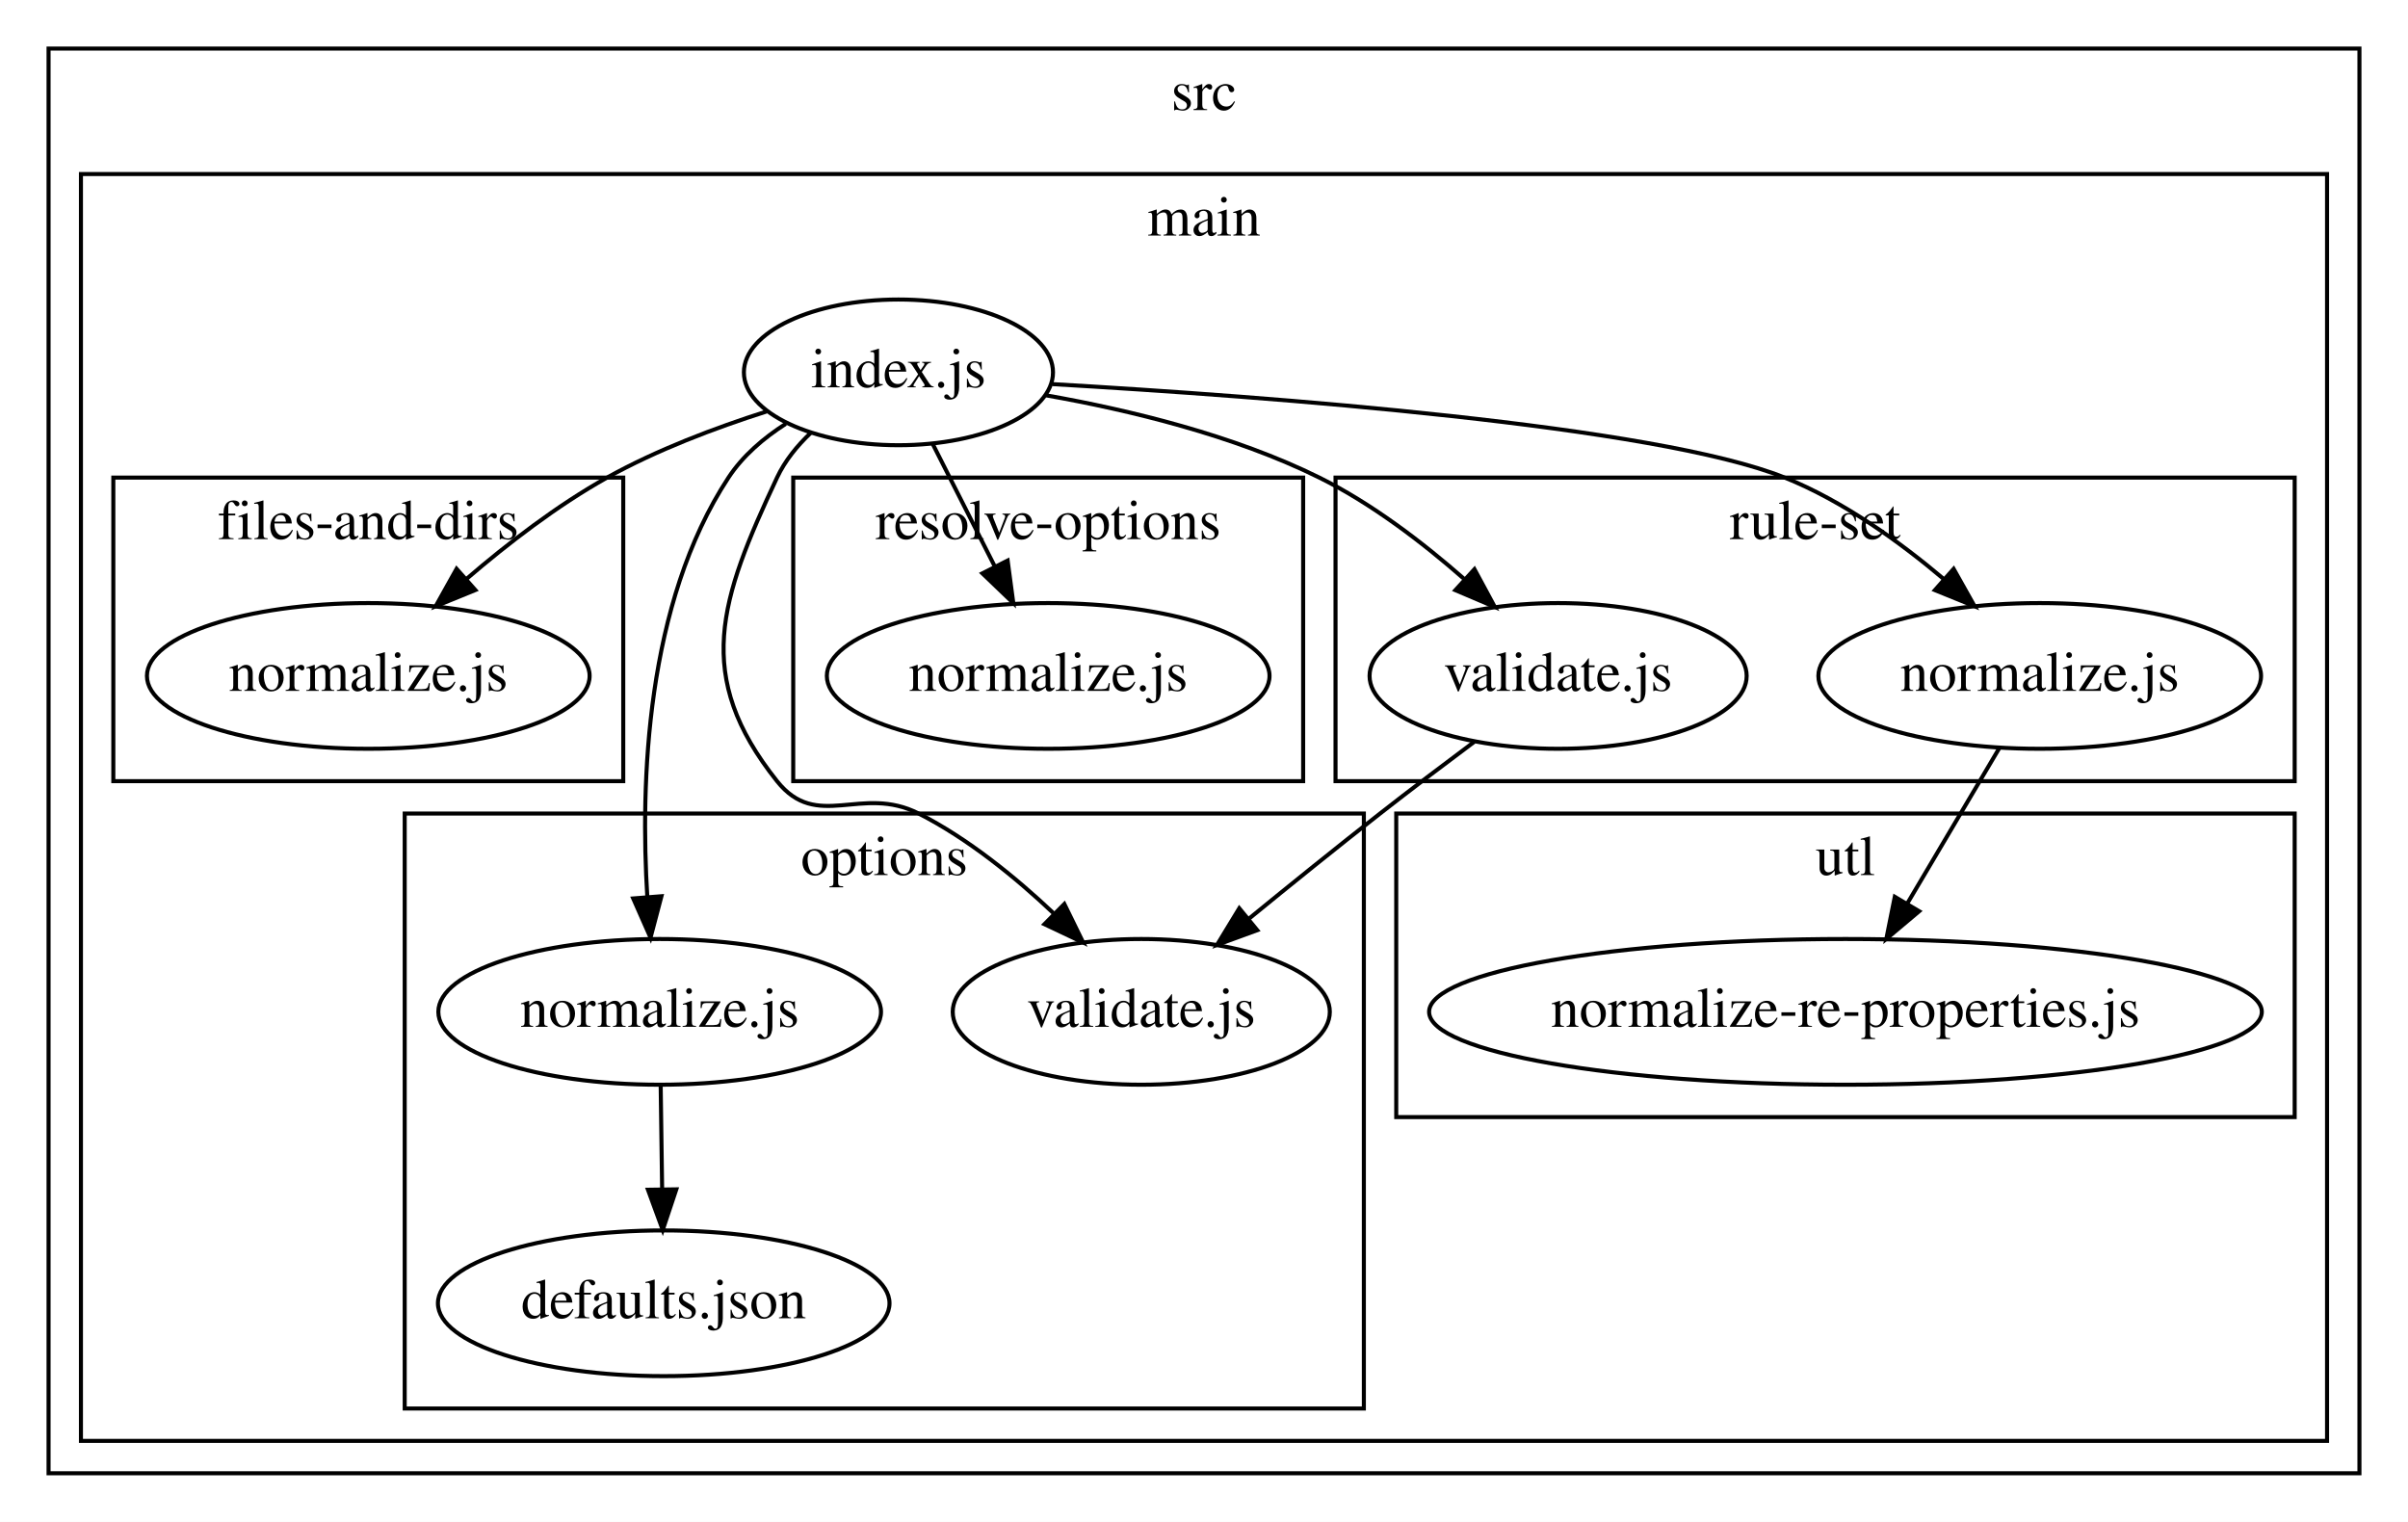
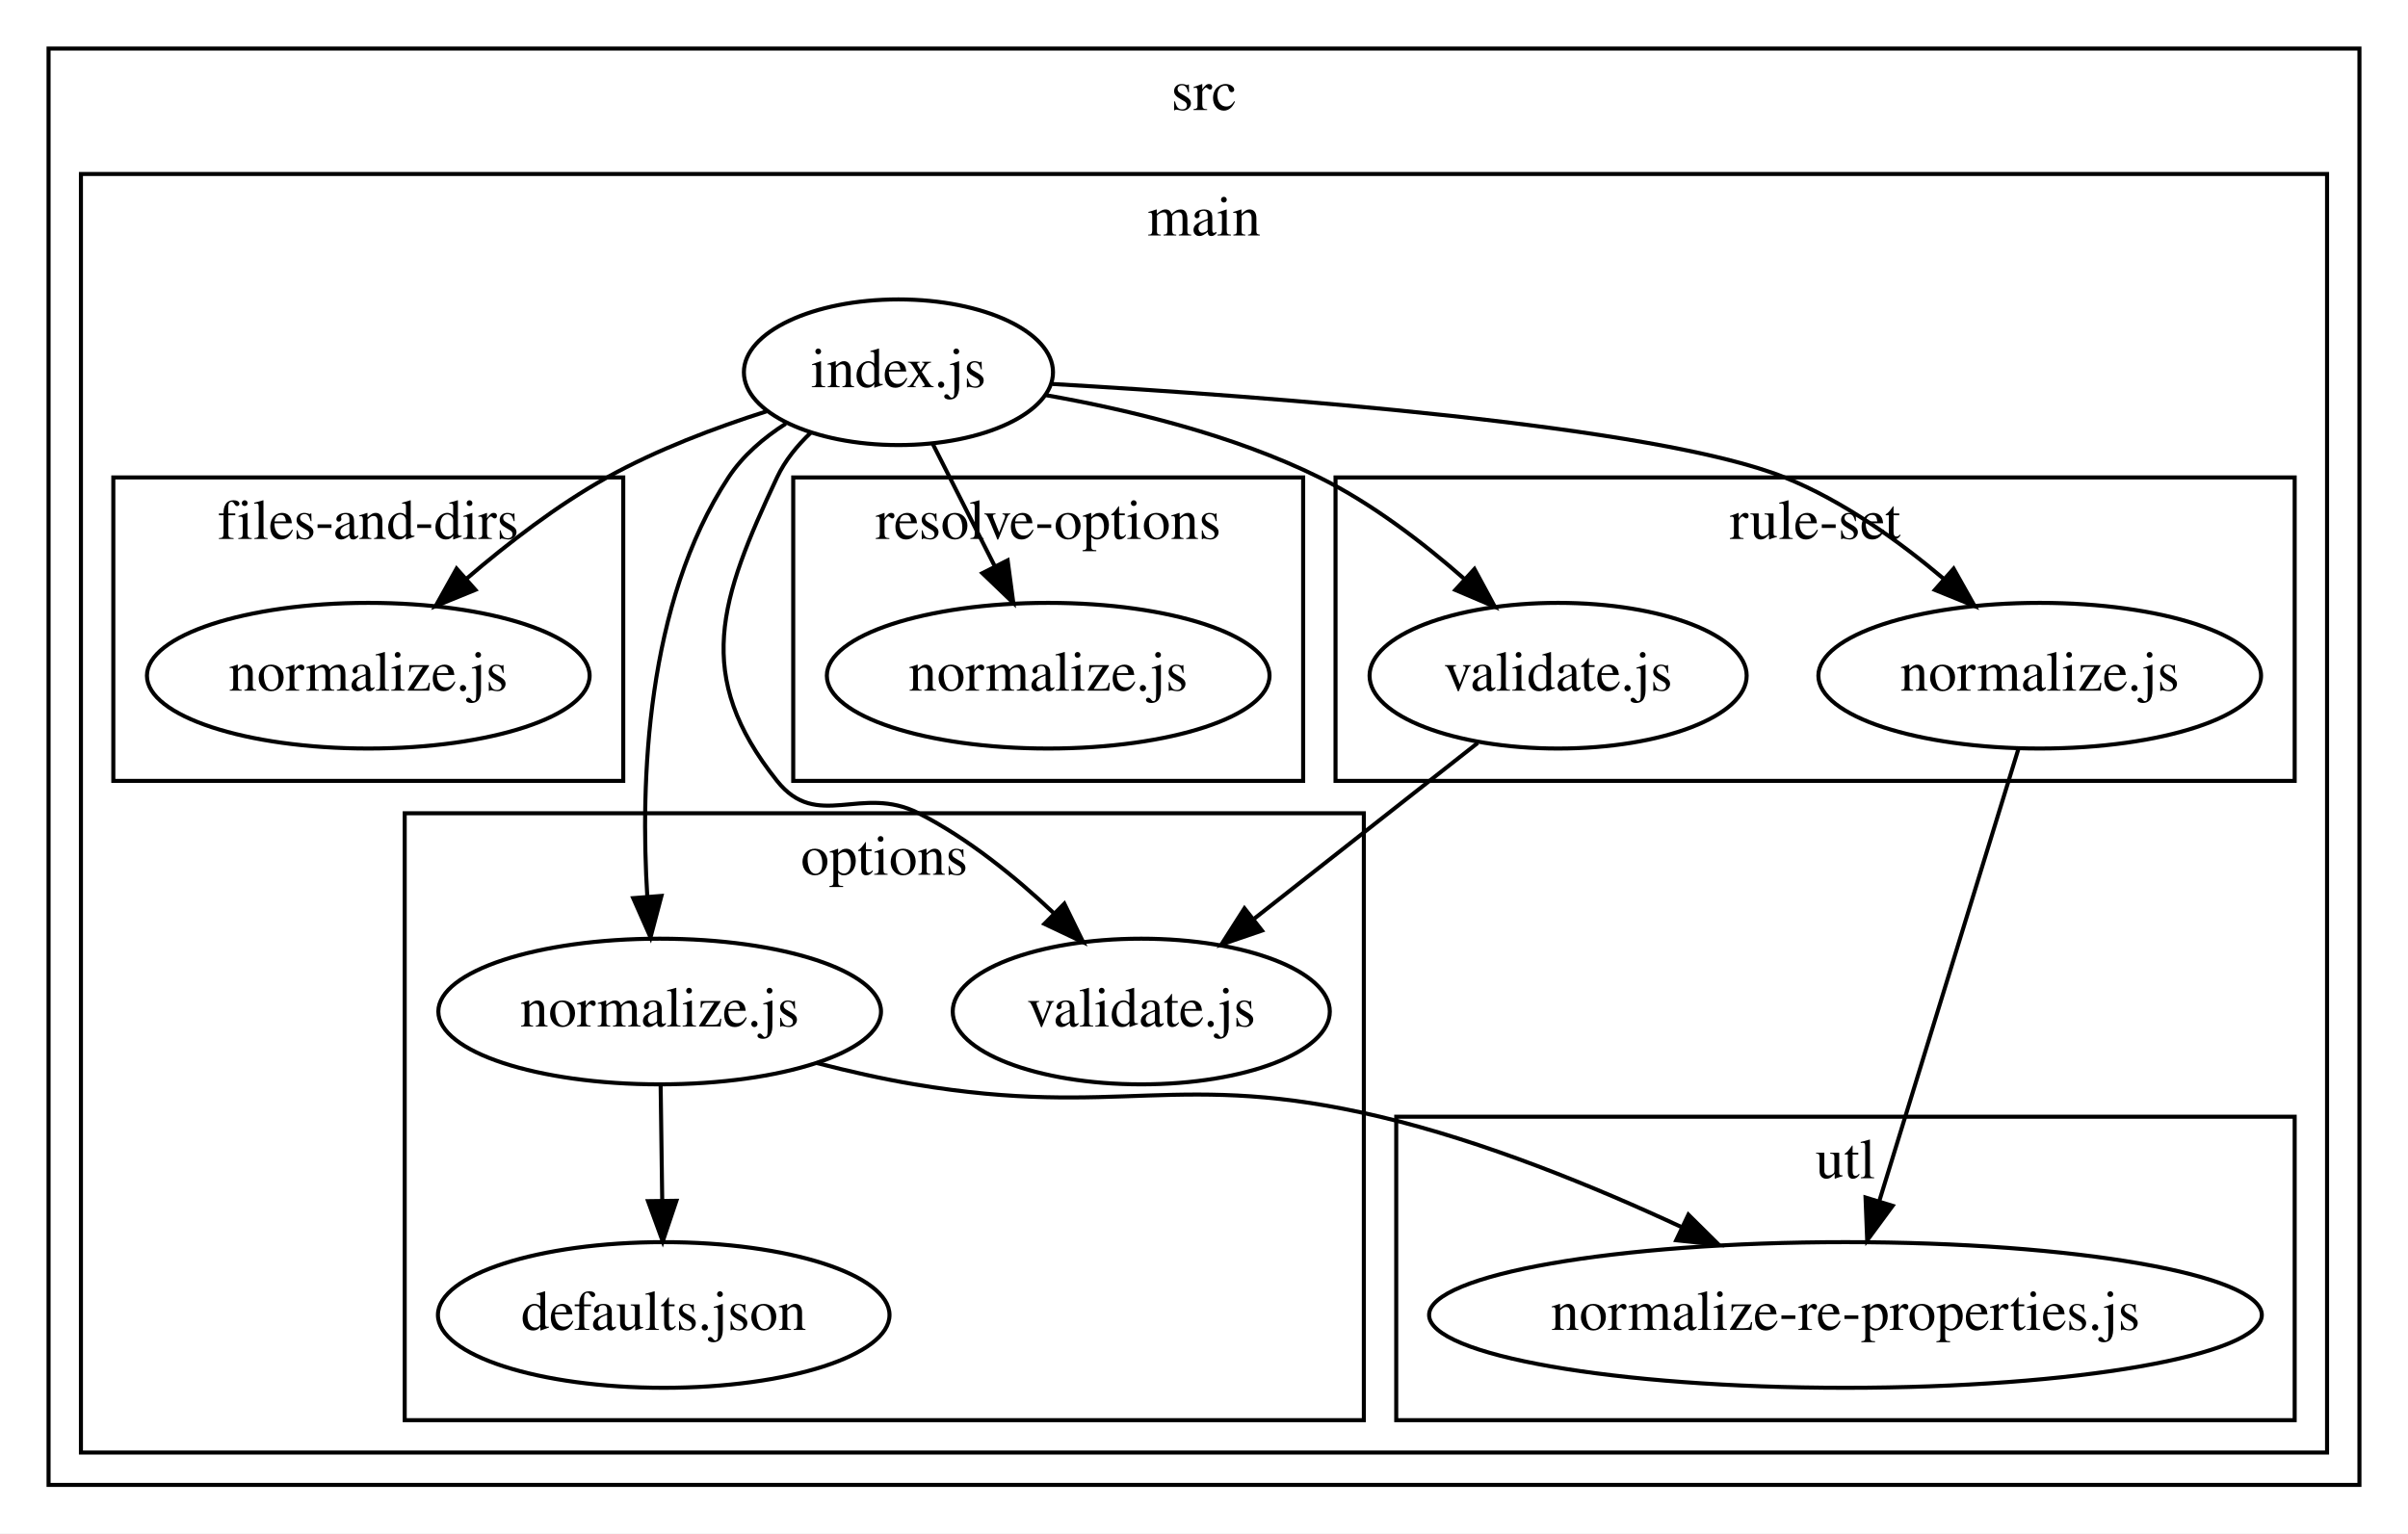
- <svg xmlns="http://www.w3.org/2000/svg" xmlns:xlink="http://www.w3.org/1999/xlink" width="595pt" height="376pt" viewBox="0.00 0.00 595.00 376.00">
-   <g id="graph0" class="graph" transform="scale(1 1) rotate(0) translate(4 372)">
-     <polygon fill="white" stroke="transparent" points="-4,4 -4,-372 591,-372 591,4 -4,4" />
+ <svg xmlns="http://www.w3.org/2000/svg" xmlns:xlink="http://www.w3.org/1999/xlink" width="595pt" height="379pt" viewBox="0.00 0.00 595.00 379.00">
+   <g id="graph0" class="graph" transform="scale(1 1) rotate(0) translate(4 375)">
+     <polygon fill="white" stroke="transparent" points="-4,4 -4,-375 591,-375 591,4 -4,4" />
    <g id="clust1" class="cluster">
-       <polygon fill="none" stroke="black" points="8,-8 8,-360 579,-360 579,-8 8,-8" />
-       <text text-anchor="middle" x="293.5" y="-344.8" font-family="Times,serif" font-size="14.00">src</text>
+       <polygon fill="none" stroke="black" points="8,-8 8,-363 579,-363 579,-8 8,-8" />
+       <text text-anchor="middle" x="293.5" y="-347.8" font-family="Times,serif" font-size="14.00">src</text>
    </g>
    <g id="clust2" class="cluster">
-       <polygon fill="none" stroke="black" points="16,-16 16,-329 571,-329 571,-16 16,-16" />
-       <text text-anchor="middle" x="293.5" y="-313.8" font-family="Times,serif" font-size="14.00">main</text>
+       <polygon fill="none" stroke="black" points="16,-16 16,-332 571,-332 571,-16 16,-16" />
+       <text text-anchor="middle" x="293.5" y="-316.8" font-family="Times,serif" font-size="14.00">main</text>
+     </g>
+     <g id="clust5" class="cluster">
+       <polygon fill="none" stroke="black" points="192,-182 192,-257 318,-257 318,-182 192,-182" />
+       <text text-anchor="middle" x="255" y="-241.8" font-family="Times,serif" font-size="14.00">resolve-options</text>
+     </g>
+     <g id="clust6" class="cluster">
+       <polygon fill="none" stroke="black" points="326,-182 326,-257 563,-257 563,-182 326,-182" />
+       <text text-anchor="middle" x="444.5" y="-241.8" font-family="Times,serif" font-size="14.00">rule-set</text>
+     </g>
+     <g id="clust7" class="cluster">
+       <polygon fill="none" stroke="black" points="341,-24 341,-99 563,-99 563,-24 341,-24" />
+       <text text-anchor="middle" x="452" y="-83.8" font-family="Times,serif" font-size="14.00">utl</text>
    </g>
    <g id="clust3" class="cluster">
-       <polygon fill="none" stroke="black" points="24,-179 24,-254 150,-254 150,-179 24,-179" />
-       <text text-anchor="middle" x="87" y="-238.8" font-family="Times,serif" font-size="14.00">files-and-dirs</text>
+       <polygon fill="none" stroke="black" points="24,-182 24,-257 150,-257 150,-182 24,-182" />
+       <text text-anchor="middle" x="87" y="-241.8" font-family="Times,serif" font-size="14.00">files-and-dirs</text>
    </g>
    <g id="clust4" class="cluster">
-       <polygon fill="none" stroke="black" points="96,-24 96,-171 333,-171 333,-24 96,-24" />
-       <text text-anchor="middle" x="214.5" y="-155.8" font-family="Times,serif" font-size="14.00">options</text>
-     </g>
-     <g id="clust5" class="cluster">
-       <polygon fill="none" stroke="black" points="192,-179 192,-254 318,-254 318,-179 192,-179" />
-       <text text-anchor="middle" x="255" y="-238.8" font-family="Times,serif" font-size="14.00">resolve-options</text>
-     </g>
-     <g id="clust6" class="cluster">
-       <polygon fill="none" stroke="black" points="326,-179 326,-254 563,-254 563,-179 326,-179" />
-       <text text-anchor="middle" x="444.5" y="-238.8" font-family="Times,serif" font-size="14.00">rule-set</text>
-     </g>
-     <g id="clust7" class="cluster">
-       <polygon fill="none" stroke="black" points="341,-96 341,-171 563,-171 563,-96 341,-96" />
-       <text text-anchor="middle" x="452" y="-155.8" font-family="Times,serif" font-size="14.00">utl</text>
+       <polygon fill="none" stroke="black" points="96,-24 96,-174 333,-174 333,-24 96,-24" />
+       <text text-anchor="middle" x="214.5" y="-158.8" font-family="Times,serif" font-size="14.00">options</text>
    </g>
    <g id="node1" class="node">
      <g id="a_node1">
        <a xlink:href="src/main/files-and-dirs/normalize.js" xlink:title="normalize.js">
-           <ellipse fill="none" stroke="black" cx="87" cy="-205" rx="54.69" ry="18" />
-           <text text-anchor="middle" x="87" y="-201.3" font-family="Times,serif" font-size="14.00">normalize.js</text>
+           <ellipse fill="none" stroke="black" cx="87" cy="-208" rx="54.69" ry="18" />
+           <text text-anchor="middle" x="87" y="-204.3" font-family="Times,serif" font-size="14.00">normalize.js</text>
        </a>
      </g>
    </g>
    <g id="node2" class="node">
      <g id="a_node2">
        <a xlink:href="src/main/index.js" xlink:title="index.js">
-           <ellipse fill="none" stroke="black" cx="218" cy="-280" rx="38.19" ry="18" />
-           <text text-anchor="middle" x="218" y="-276.3" font-family="Times,serif" font-size="14.00">index.js</text>
+           <ellipse fill="none" stroke="black" cx="218" cy="-283" rx="38.19" ry="18" />
+           <text text-anchor="middle" x="218" y="-279.3" font-family="Times,serif" font-size="14.00">index.js</text>
        </a>
      </g>
    </g>
    <g id="edge1" class="edge">
-       <path fill="none" stroke="black" d="M185.43,-270.34C172.7,-266.29 158.25,-260.83 146,-254 133.71,-247.15 121.44,-237.69 111.29,-228.98" />
-       <polygon fill="black" stroke="black" points="113.46,-226.22 103.65,-222.22 108.82,-231.46 113.46,-226.22" />
+       <path fill="none" stroke="black" d="M185.43,-273.34C172.7,-269.29 158.25,-263.83 146,-257 133.71,-250.15 121.44,-240.69 111.29,-231.98" />
+       <polygon fill="black" stroke="black" points="113.46,-229.22 103.65,-225.22 108.82,-234.46 113.46,-229.22" />
    </g>
    <g id="node3" class="node">
      <g id="a_node3">
        <a xlink:href="src/main/options/normalize.js" xlink:title="normalize.js">
-           <ellipse fill="none" stroke="black" cx="159" cy="-122" rx="54.69" ry="18" />
-           <text text-anchor="middle" x="159" y="-118.3" font-family="Times,serif" font-size="14.00">normalize.js</text>
+           <ellipse fill="none" stroke="black" cx="159" cy="-125" rx="54.69" ry="18" />
+           <text text-anchor="middle" x="159" y="-121.3" font-family="Times,serif" font-size="14.00">normalize.js</text>
        </a>
      </g>
    </g>
    <g id="edge2" class="edge">
-       <path fill="none" stroke="black" d="M190.16,-267.29C184.68,-263.78 179.54,-259.39 176,-254 155.56,-222.9 154.2,-178.59 155.95,-150.32" />
-       <polygon fill="black" stroke="black" points="159.44,-150.57 156.74,-140.33 152.46,-150.02 159.44,-150.57" />
+       <path fill="none" stroke="black" d="M190.16,-270.29C184.68,-266.78 179.54,-262.39 176,-257 155.56,-225.9 154.2,-181.59 155.95,-153.32" />
+       <polygon fill="black" stroke="black" points="159.44,-153.57 156.74,-143.33 152.46,-153.02 159.44,-153.57" />
    </g>
    <g id="node4" class="node">
      <g id="a_node4">
        <a xlink:href="src/main/options/validate.js" xlink:title="validate.js">
-           <ellipse fill="none" stroke="black" cx="278" cy="-122" rx="46.59" ry="18" />
-           <text text-anchor="middle" x="278" y="-118.3" font-family="Times,serif" font-size="14.00">validate.js</text>
+           <ellipse fill="none" stroke="black" cx="278" cy="-125" rx="46.59" ry="18" />
+           <text text-anchor="middle" x="278" y="-121.3" font-family="Times,serif" font-size="14.00">validate.js</text>
        </a>
      </g>
    </g>
    <g id="edge3" class="edge">
-       <path fill="none" stroke="black" d="M196.39,-265.11C192.99,-261.9 189.96,-258.17 188,-254 173.86,-223.81 167.22,-205.06 188,-179 197.95,-166.52 208.78,-178.24 223,-171 235.18,-164.8 246.85,-155.31 256.29,-146.4" />
-       <polygon fill="black" stroke="black" points="258.99,-148.65 263.65,-139.13 254.07,-143.66 258.99,-148.65" />
+       <path fill="none" stroke="black" d="M196.39,-268.11C192.99,-264.9 189.96,-261.17 188,-257 173.86,-226.81 167.22,-208.06 188,-182 197.95,-169.52 208.78,-181.24 223,-174 235.18,-167.8 246.85,-158.31 256.29,-149.4" />
+       <polygon fill="black" stroke="black" points="258.99,-151.65 263.65,-142.13 254.07,-146.66 258.99,-151.65" />
    </g>
    <g id="node5" class="node">
      <g id="a_node5">
        <a xlink:href="src/main/resolve-options/normalize.js" xlink:title="normalize.js">
-           <ellipse fill="none" stroke="black" cx="255" cy="-205" rx="54.69" ry="18" />
-           <text text-anchor="middle" x="255" y="-201.3" font-family="Times,serif" font-size="14.00">normalize.js</text>
+           <ellipse fill="none" stroke="black" cx="255" cy="-208" rx="54.69" ry="18" />
+           <text text-anchor="middle" x="255" y="-204.3" font-family="Times,serif" font-size="14.00">normalize.js</text>
        </a>
      </g>
    </g>
    <g id="edge4" class="edge">
-       <path fill="none" stroke="black" d="M226.4,-262.44C230.92,-253.51 236.61,-242.29 241.72,-232.21" />
-       <polygon fill="black" stroke="black" points="244.98,-233.51 246.38,-223.01 238.74,-230.34 244.98,-233.51" />
+       <path fill="none" stroke="black" d="M226.4,-265.44C230.92,-256.51 236.61,-245.29 241.72,-235.21" />
+       <polygon fill="black" stroke="black" points="244.98,-236.51 246.38,-226.01 238.74,-233.34 244.98,-236.51" />
    </g>
    <g id="node6" class="node">
      <g id="a_node6">
        <a xlink:href="src/main/rule-set/normalize.js" xlink:title="normalize.js">
-           <ellipse fill="none" stroke="black" cx="500" cy="-205" rx="54.69" ry="18" />
-           <text text-anchor="middle" x="500" y="-201.3" font-family="Times,serif" font-size="14.00">normalize.js</text>
+           <ellipse fill="none" stroke="black" cx="500" cy="-208" rx="54.69" ry="18" />
+           <text text-anchor="middle" x="500" y="-204.3" font-family="Times,serif" font-size="14.00">normalize.js</text>
        </a>
      </g>
    </g>
    <g id="edge5" class="edge">
-       <path fill="none" stroke="black" d="M256,-277.1C309.76,-273.99 405.05,-266.85 437,-254 451.37,-248.22 465.3,-238.23 476.38,-228.86" />
-       <polygon fill="black" stroke="black" points="478.73,-231.45 483.92,-222.21 474.1,-226.2 478.73,-231.45" />
+       <path fill="none" stroke="black" d="M256,-280.1C309.76,-276.99 405.05,-269.85 437,-257 451.37,-251.22 465.3,-241.23 476.38,-231.86" />
+       <polygon fill="black" stroke="black" points="478.73,-234.45 483.92,-225.21 474.1,-229.2 478.73,-234.45" />
    </g>
    <g id="node7" class="node">
      <g id="a_node7">
        <a xlink:href="src/main/rule-set/validate.js" xlink:title="validate.js">
-           <ellipse fill="none" stroke="black" cx="381" cy="-205" rx="46.59" ry="18" />
-           <text text-anchor="middle" x="381" y="-201.3" font-family="Times,serif" font-size="14.00">validate.js</text>
+           <ellipse fill="none" stroke="black" cx="381" cy="-208" rx="46.59" ry="18" />
+           <text text-anchor="middle" x="381" y="-204.3" font-family="Times,serif" font-size="14.00">validate.js</text>
        </a>
      </g>
    </g>
    <g id="edge6" class="edge">
-       <path fill="none" stroke="black" d="M254.51,-274.32C275.1,-270.69 300.86,-264.46 322,-254 334.89,-247.62 347.49,-237.99 357.71,-229.02" />
-       <polygon fill="black" stroke="black" points="360.33,-231.37 365.36,-222.04 355.61,-226.19 360.33,-231.37" />
+       <path fill="none" stroke="black" d="M254.51,-277.32C275.1,-273.69 300.86,-267.46 322,-257 334.89,-250.62 347.49,-240.99 357.71,-232.02" />
+       <polygon fill="black" stroke="black" points="360.33,-234.37 365.36,-225.04 355.61,-229.19 360.33,-234.37" />
    </g>
    <g id="node8" class="node">
      <g id="a_node8">
        <a xlink:href="src/main/options/defaults.json" xlink:title="defaults.json">
          <ellipse fill="none" stroke="black" cx="160" cy="-50" rx="55.79" ry="18" />
          <text text-anchor="middle" x="160" y="-46.3" font-family="Times,serif" font-size="14.00">defaults.json</text>
        </a>
      </g>
    </g>
-     <g id="edge7" class="edge">
-       <path fill="none" stroke="black" d="M159.25,-103.7C159.36,-95.98 159.49,-86.71 159.61,-78.11" />
-       <polygon fill="black" stroke="black" points="163.11,-78.15 159.76,-68.1 156.11,-78.05 163.11,-78.15" />
+     <g id="edge8" class="edge">
+       <path fill="none" stroke="black" d="M159.24,-106.7C159.35,-98.25 159.49,-87.87 159.63,-78.37" />
+       <polygon fill="black" stroke="black" points="163.13,-78.22 159.76,-68.18 156.13,-78.13 163.13,-78.22" />
    </g>
    <g id="node9" class="node">
      <g id="a_node9">
        <a xlink:href="src/main/utl/normalize-re-properties.js" xlink:title="normalize-re-properties.js">
-           <ellipse fill="none" stroke="black" cx="452" cy="-122" rx="102.88" ry="18" />
-           <text text-anchor="middle" x="452" y="-118.3" font-family="Times,serif" font-size="14.00">normalize-re-properties.js</text>
+           <ellipse fill="none" stroke="black" cx="452" cy="-50" rx="102.88" ry="18" />
+           <text text-anchor="middle" x="452" y="-46.3" font-family="Times,serif" font-size="14.00">normalize-re-properties.js</text>
        </a>
      </g>
    </g>
-     <g id="edge8" class="edge">
-       <path fill="none" stroke="black" d="M490.05,-187.22C483.47,-176.1 474.71,-161.32 467.25,-148.73" />
-       <polygon fill="black" stroke="black" points="470.21,-146.86 462.1,-140.04 464.19,-150.43 470.21,-146.86" />
+     <g id="edge7" class="edge">
+       <path fill="none" stroke="black" d="M197.72,-112.29C205.69,-110.23 214.07,-108.33 222,-107 272.53,-98.51 287.14,-110.8 337,-99 362.67,-92.92 389.99,-81.74 411.55,-71.7" />
+       <polygon fill="black" stroke="black" points="413.19,-74.79 420.72,-67.34 410.18,-68.47 413.19,-74.79" />
    </g>
    <g id="edge9" class="edge">
-       <path fill="none" stroke="black" d="M360.28,-188.72C352.88,-183.2 344.52,-176.88 337,-171 326.35,-162.68 314.79,-153.34 304.74,-145.13" />
-       <polygon fill="black" stroke="black" points="306.66,-142.18 296.71,-138.54 302.22,-147.59 306.66,-142.18" />
+       <path fill="none" stroke="black" d="M494.77,-190.01C486.48,-163.07 470.26,-110.33 460.35,-78.12" />
+       <polygon fill="black" stroke="black" points="463.65,-76.98 457.37,-68.45 456.96,-79.03 463.65,-76.98" />
+     </g>
+     <g id="edge10" class="edge">
+       <path fill="none" stroke="black" d="M361.14,-191.38C345.47,-179.06 323.41,-161.71 305.95,-147.98" />
+       <polygon fill="black" stroke="black" points="307.82,-145 297.8,-141.57 303.5,-150.5 307.82,-145" />
    </g>
  </g>
</svg>
